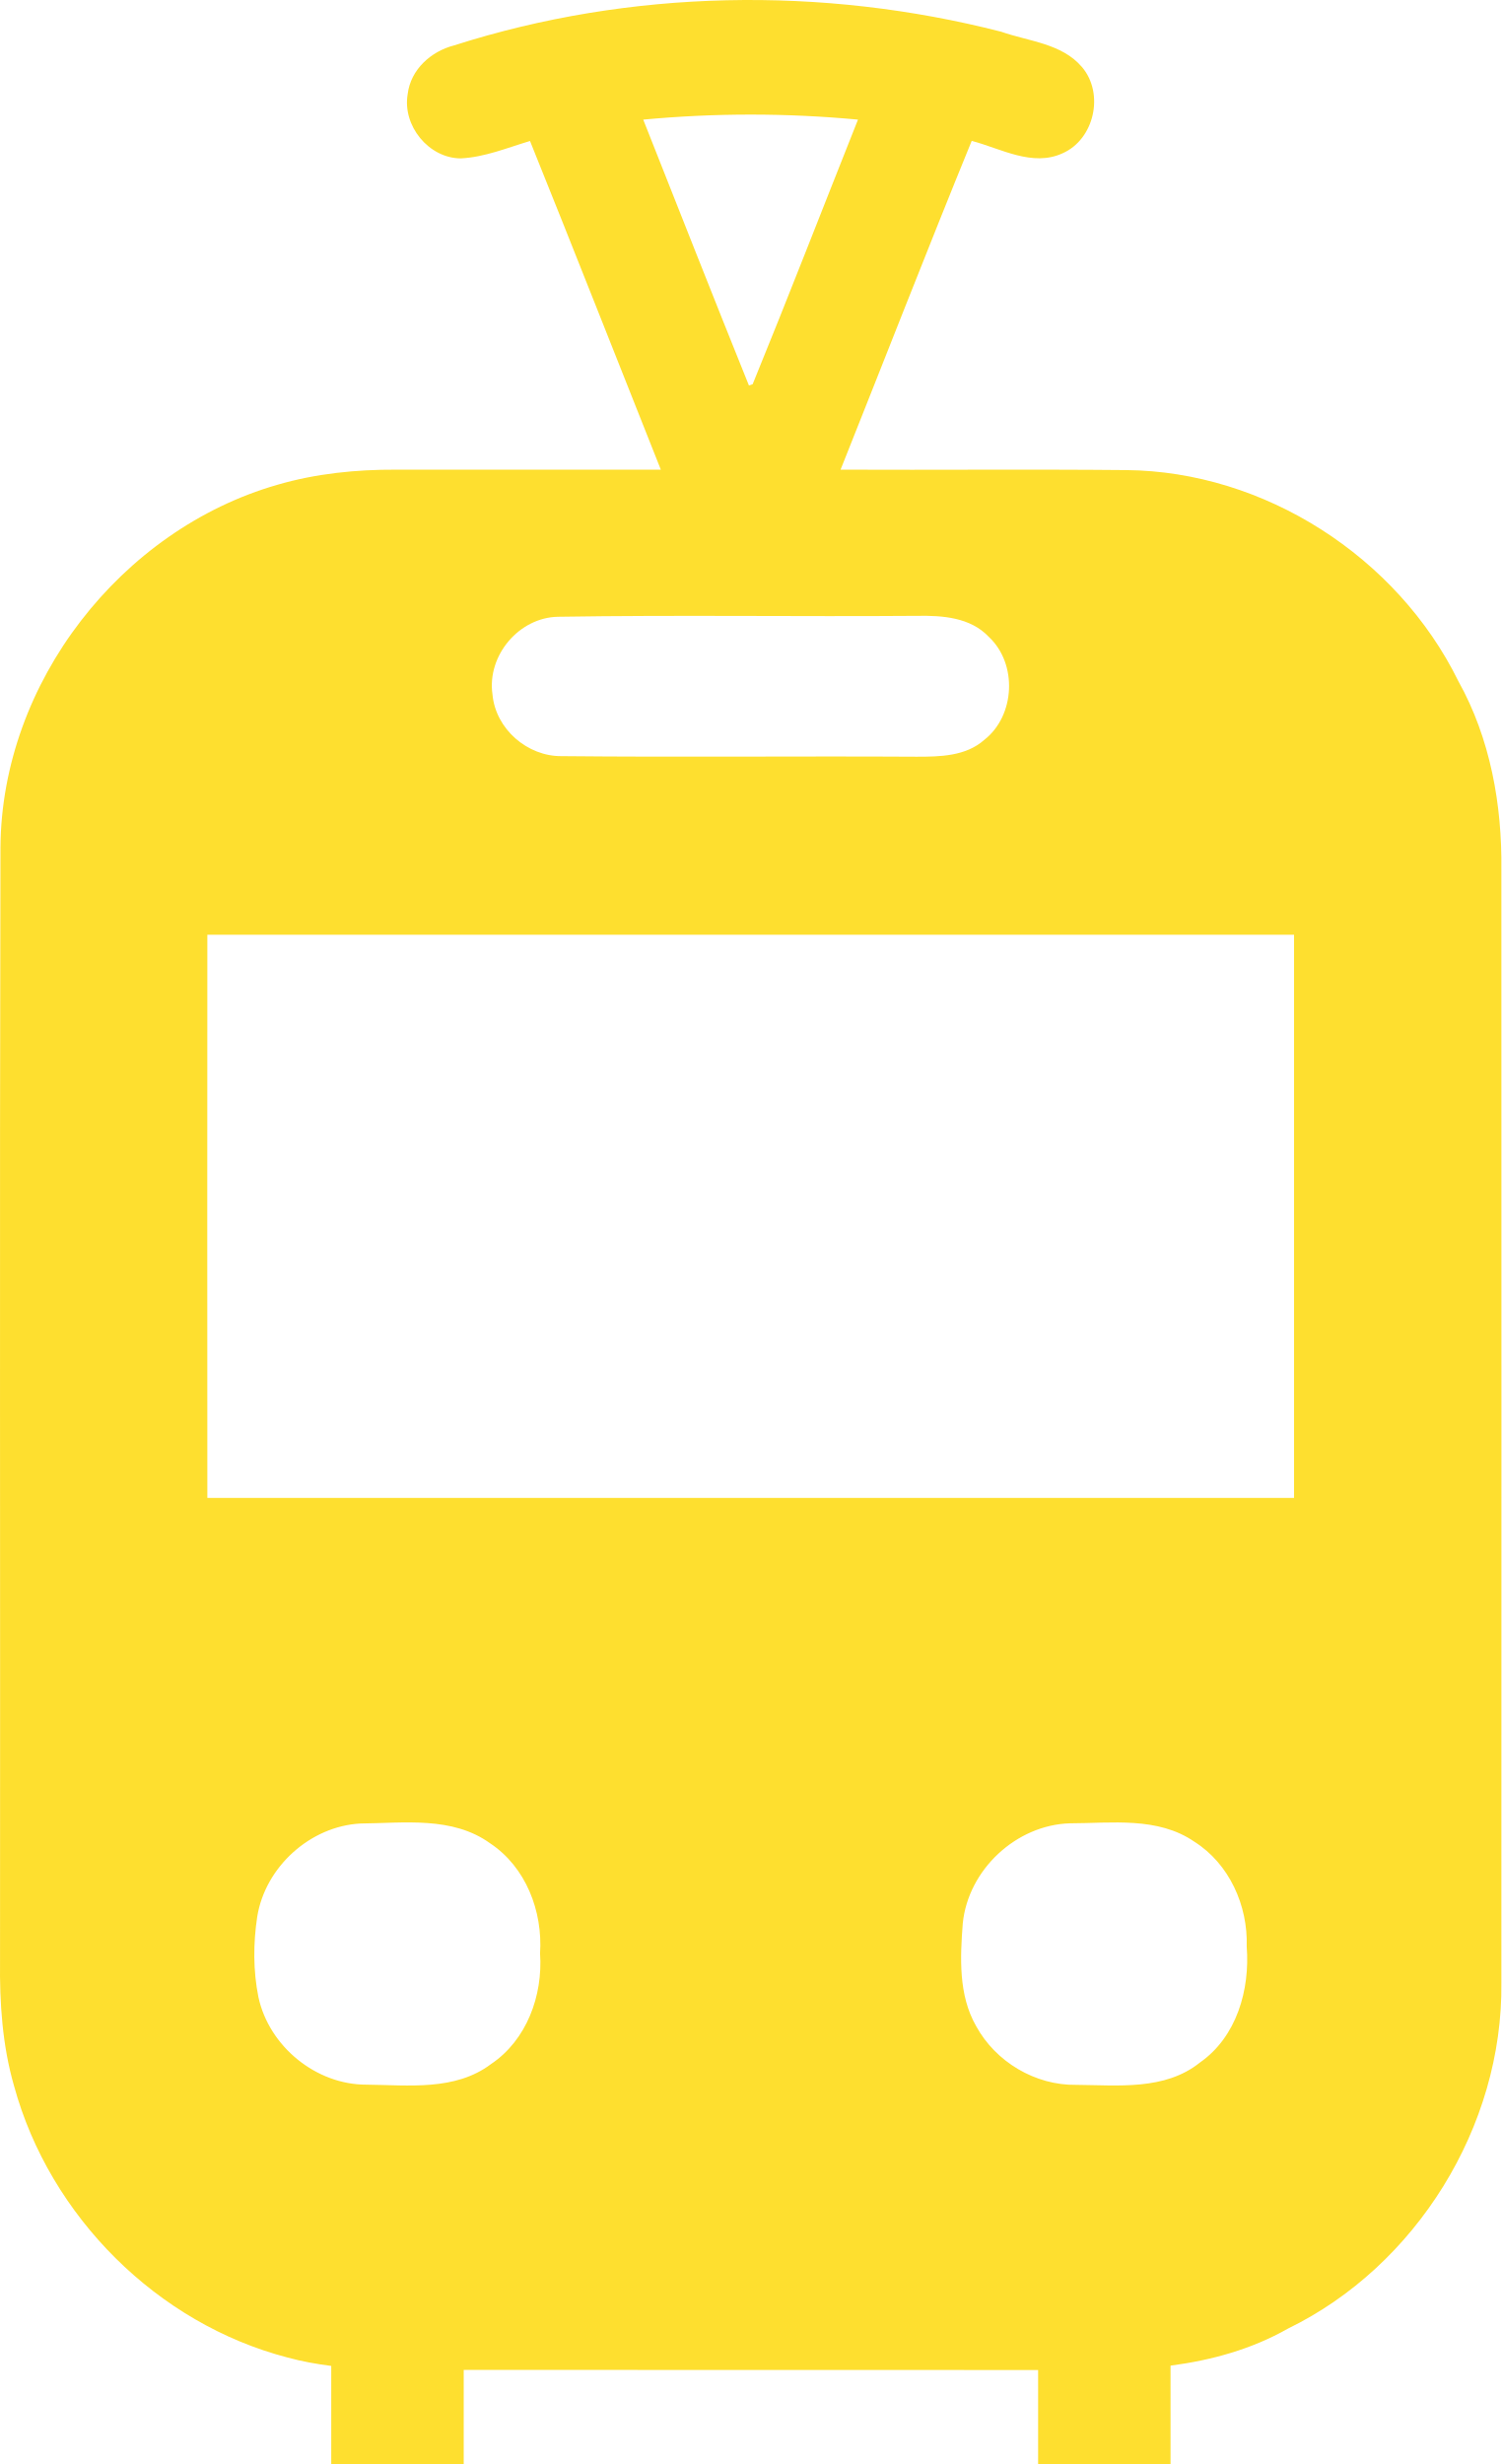
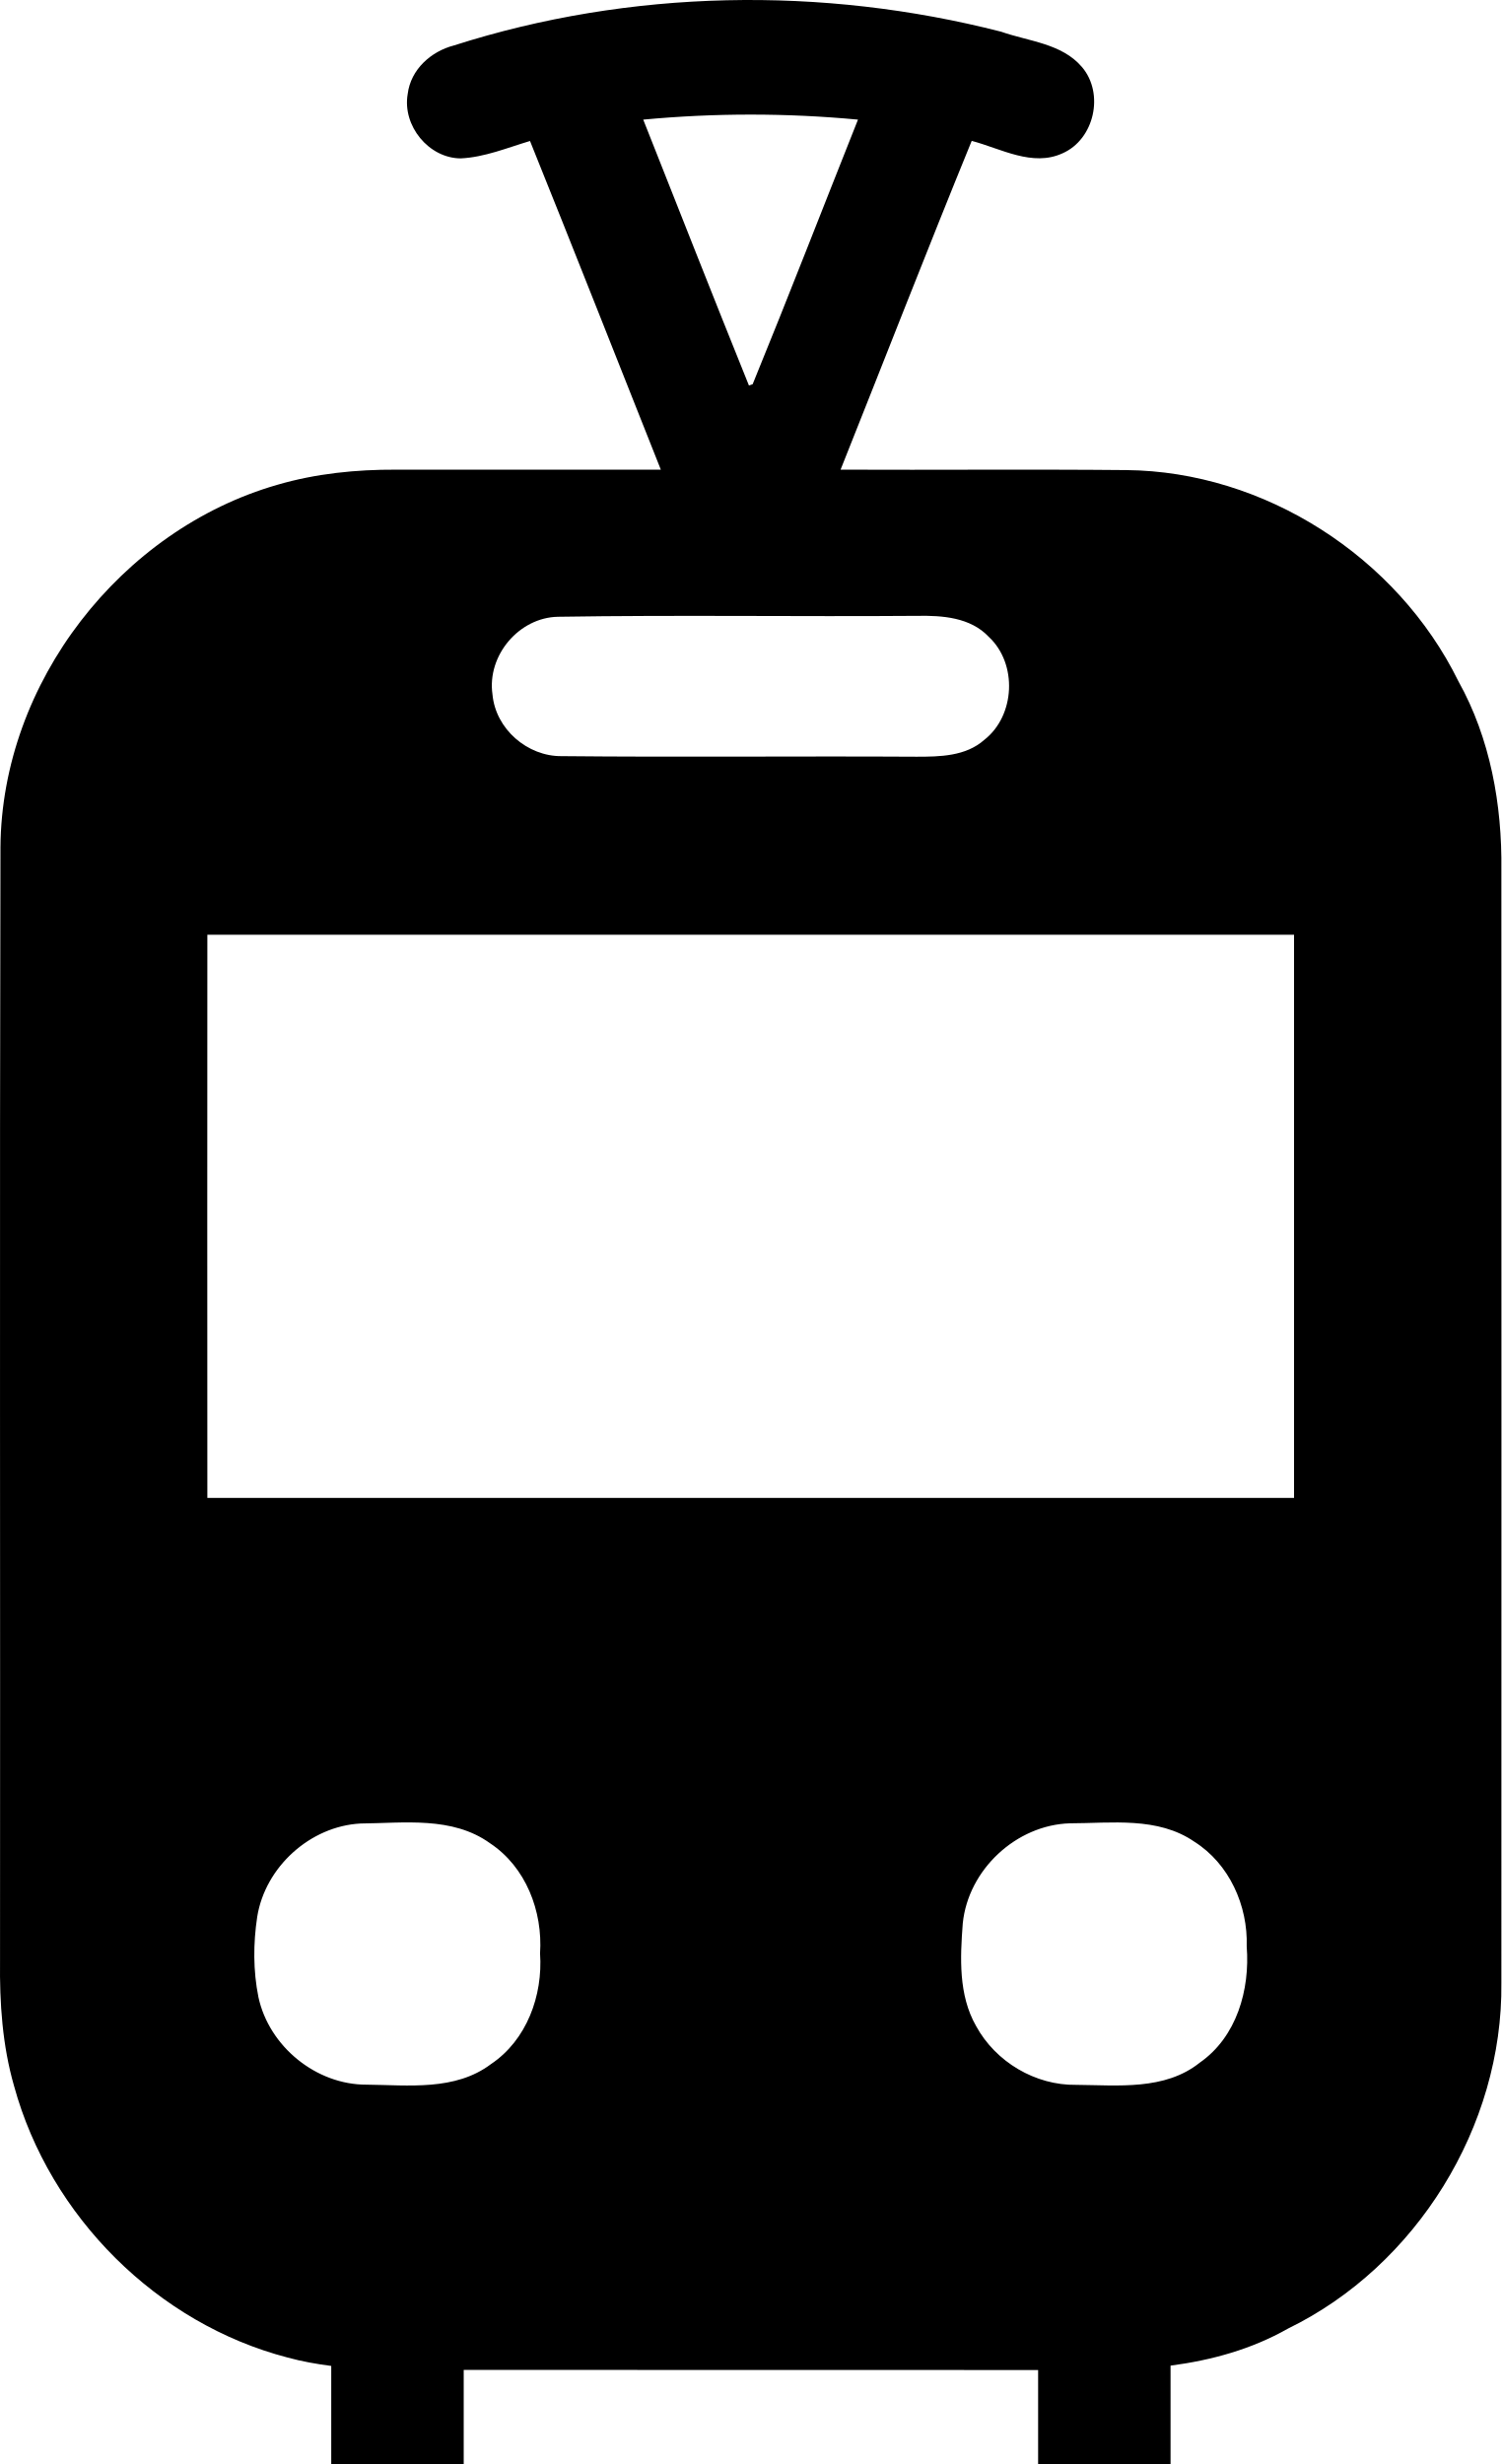
<svg xmlns="http://www.w3.org/2000/svg" width="39" height="64" viewBox="0 0 39 64" fill="none">
-   <path d="M38.998 22.594C39.019 20.905 38.71 19.177 37.882 17.695C36.291 14.456 32.837 12.244 29.256 12.21C26.782 12.186 24.308 12.21 21.834 12.199C22.97 9.351 24.081 6.495 25.24 3.659C26.001 3.86 26.818 4.341 27.599 3.982C28.425 3.62 28.692 2.431 28.104 1.741C27.581 1.126 26.719 1.075 26.006 0.824C21.358 -0.367 16.366 -0.283 11.789 1.181C11.198 1.334 10.668 1.802 10.59 2.441C10.446 3.266 11.136 4.109 11.966 4.114C12.588 4.085 13.174 3.839 13.767 3.662C14.913 6.502 16.032 9.353 17.165 12.199C14.874 12.202 12.583 12.197 10.292 12.199C9.25 12.194 8.202 12.3 7.201 12.593C3.149 13.758 0.043 17.719 0.012 22.007C-0.012 31.651 0.009 41.293 0.001 50.937C-0.012 52.025 0.062 53.13 0.365 54.181C1.295 57.577 4.093 60.356 7.468 61.234C7.841 61.337 8.223 61.403 8.604 61.453V64H12.045V61.556C15.559 61.556 22.952 61.559 26.965 61.559V64H30.405V61.445C31.471 61.305 32.511 61.02 33.459 60.481C36.78 58.864 39.042 55.236 38.998 51.5C39.003 41.863 38.998 32.23 38.998 22.594ZM16.708 3.107C18.566 2.933 20.428 2.933 22.286 3.107C21.374 5.398 20.483 7.699 19.55 9.98C19.527 9.99 19.477 10.003 19.454 10.014C18.526 7.715 17.62 5.409 16.708 3.107ZM14.493 16.02C17.604 15.97 20.716 16.02 23.827 15.996C24.475 15.985 25.206 16.033 25.685 16.543C26.434 17.241 26.372 18.588 25.567 19.217C25.086 19.645 24.412 19.655 23.811 19.655C20.737 19.637 17.664 19.671 14.589 19.64C13.704 19.65 12.873 18.939 12.792 18.036C12.646 17.021 13.487 16.038 14.493 16.02ZM12.753 53.613C11.823 54.314 10.608 54.158 9.521 54.147C8.218 54.152 6.992 53.162 6.713 51.875C6.574 51.188 6.577 50.474 6.681 49.788C6.89 48.485 8.063 47.433 9.364 47.364C10.491 47.354 11.752 47.172 12.729 47.877C13.659 48.493 14.101 49.642 14.028 50.739C14.104 51.833 13.68 52.992 12.753 53.613ZM31.166 53.574C30.256 54.303 29.036 54.16 27.952 54.152C26.894 54.168 25.862 53.558 25.353 52.623C24.893 51.817 24.94 50.847 25.008 49.957C25.149 48.559 26.4 47.401 27.788 47.359C28.872 47.357 30.073 47.182 31.024 47.837C31.928 48.408 32.417 49.494 32.383 50.556C32.472 51.682 32.122 52.908 31.166 53.574ZM33.613 38.907C24.203 38.907 14.793 38.907 5.386 38.907C5.383 34.032 5.383 29.157 5.386 24.279C14.796 24.277 24.206 24.279 33.613 24.279C33.613 29.154 33.613 34.032 33.613 38.907Z" fill="#FEDF2F" />
+   <path d="M38.998 22.594C39.019 20.905 38.71 19.177 37.882 17.695C36.291 14.456 32.837 12.244 29.256 12.21C26.782 12.186 24.308 12.21 21.834 12.199C22.97 9.351 24.081 6.495 25.24 3.659C26.001 3.86 26.818 4.341 27.599 3.982C28.425 3.62 28.692 2.431 28.104 1.741C27.581 1.126 26.719 1.075 26.006 0.824C21.358 -0.367 16.366 -0.283 11.789 1.181C11.198 1.334 10.668 1.802 10.59 2.441C10.446 3.266 11.136 4.109 11.966 4.114C12.588 4.085 13.174 3.839 13.767 3.662C14.913 6.502 16.032 9.353 17.165 12.199C14.874 12.202 12.583 12.197 10.292 12.199C9.25 12.194 8.202 12.3 7.201 12.593C3.149 13.758 0.043 17.719 0.012 22.007C-0.012 31.651 0.009 41.293 0.001 50.937C-0.012 52.025 0.062 53.13 0.365 54.181C1.295 57.577 4.093 60.356 7.468 61.234C7.841 61.337 8.223 61.403 8.604 61.453V64H12.045V61.556C15.559 61.556 22.952 61.559 26.965 61.559V64H30.405V61.445C31.471 61.305 32.511 61.02 33.459 60.481C36.78 58.864 39.042 55.236 38.998 51.5C39.003 41.863 38.998 32.23 38.998 22.594ZM16.708 3.107C18.566 2.933 20.428 2.933 22.286 3.107C21.374 5.398 20.483 7.699 19.55 9.98C19.527 9.99 19.477 10.003 19.454 10.014C18.526 7.715 17.62 5.409 16.708 3.107ZM14.493 16.02C17.604 15.97 20.716 16.02 23.827 15.996C24.475 15.985 25.206 16.033 25.685 16.543C26.434 17.241 26.372 18.588 25.567 19.217C25.086 19.645 24.412 19.655 23.811 19.655C20.737 19.637 17.664 19.671 14.589 19.64C13.704 19.65 12.873 18.939 12.792 18.036C12.646 17.021 13.487 16.038 14.493 16.02ZM12.753 53.613C11.823 54.314 10.608 54.158 9.521 54.147C8.218 54.152 6.992 53.162 6.713 51.875C6.574 51.188 6.577 50.474 6.681 49.788C6.89 48.485 8.063 47.433 9.364 47.364C10.491 47.354 11.752 47.172 12.729 47.877C13.659 48.493 14.101 49.642 14.028 50.739C14.104 51.833 13.68 52.992 12.753 53.613ZM31.166 53.574C30.256 54.303 29.036 54.16 27.952 54.152C26.894 54.168 25.862 53.558 25.353 52.623C24.893 51.817 24.94 50.847 25.008 49.957C25.149 48.559 26.4 47.401 27.788 47.359C28.872 47.357 30.073 47.182 31.024 47.837C31.928 48.408 32.417 49.494 32.383 50.556C32.472 51.682 32.122 52.908 31.166 53.574ZM33.613 38.907C24.203 38.907 14.793 38.907 5.386 38.907C5.383 34.032 5.383 29.157 5.386 24.279C14.796 24.277 24.206 24.279 33.613 24.279C33.613 29.154 33.613 34.032 33.613 38.907Z" fill="currentColor" />
</svg>
